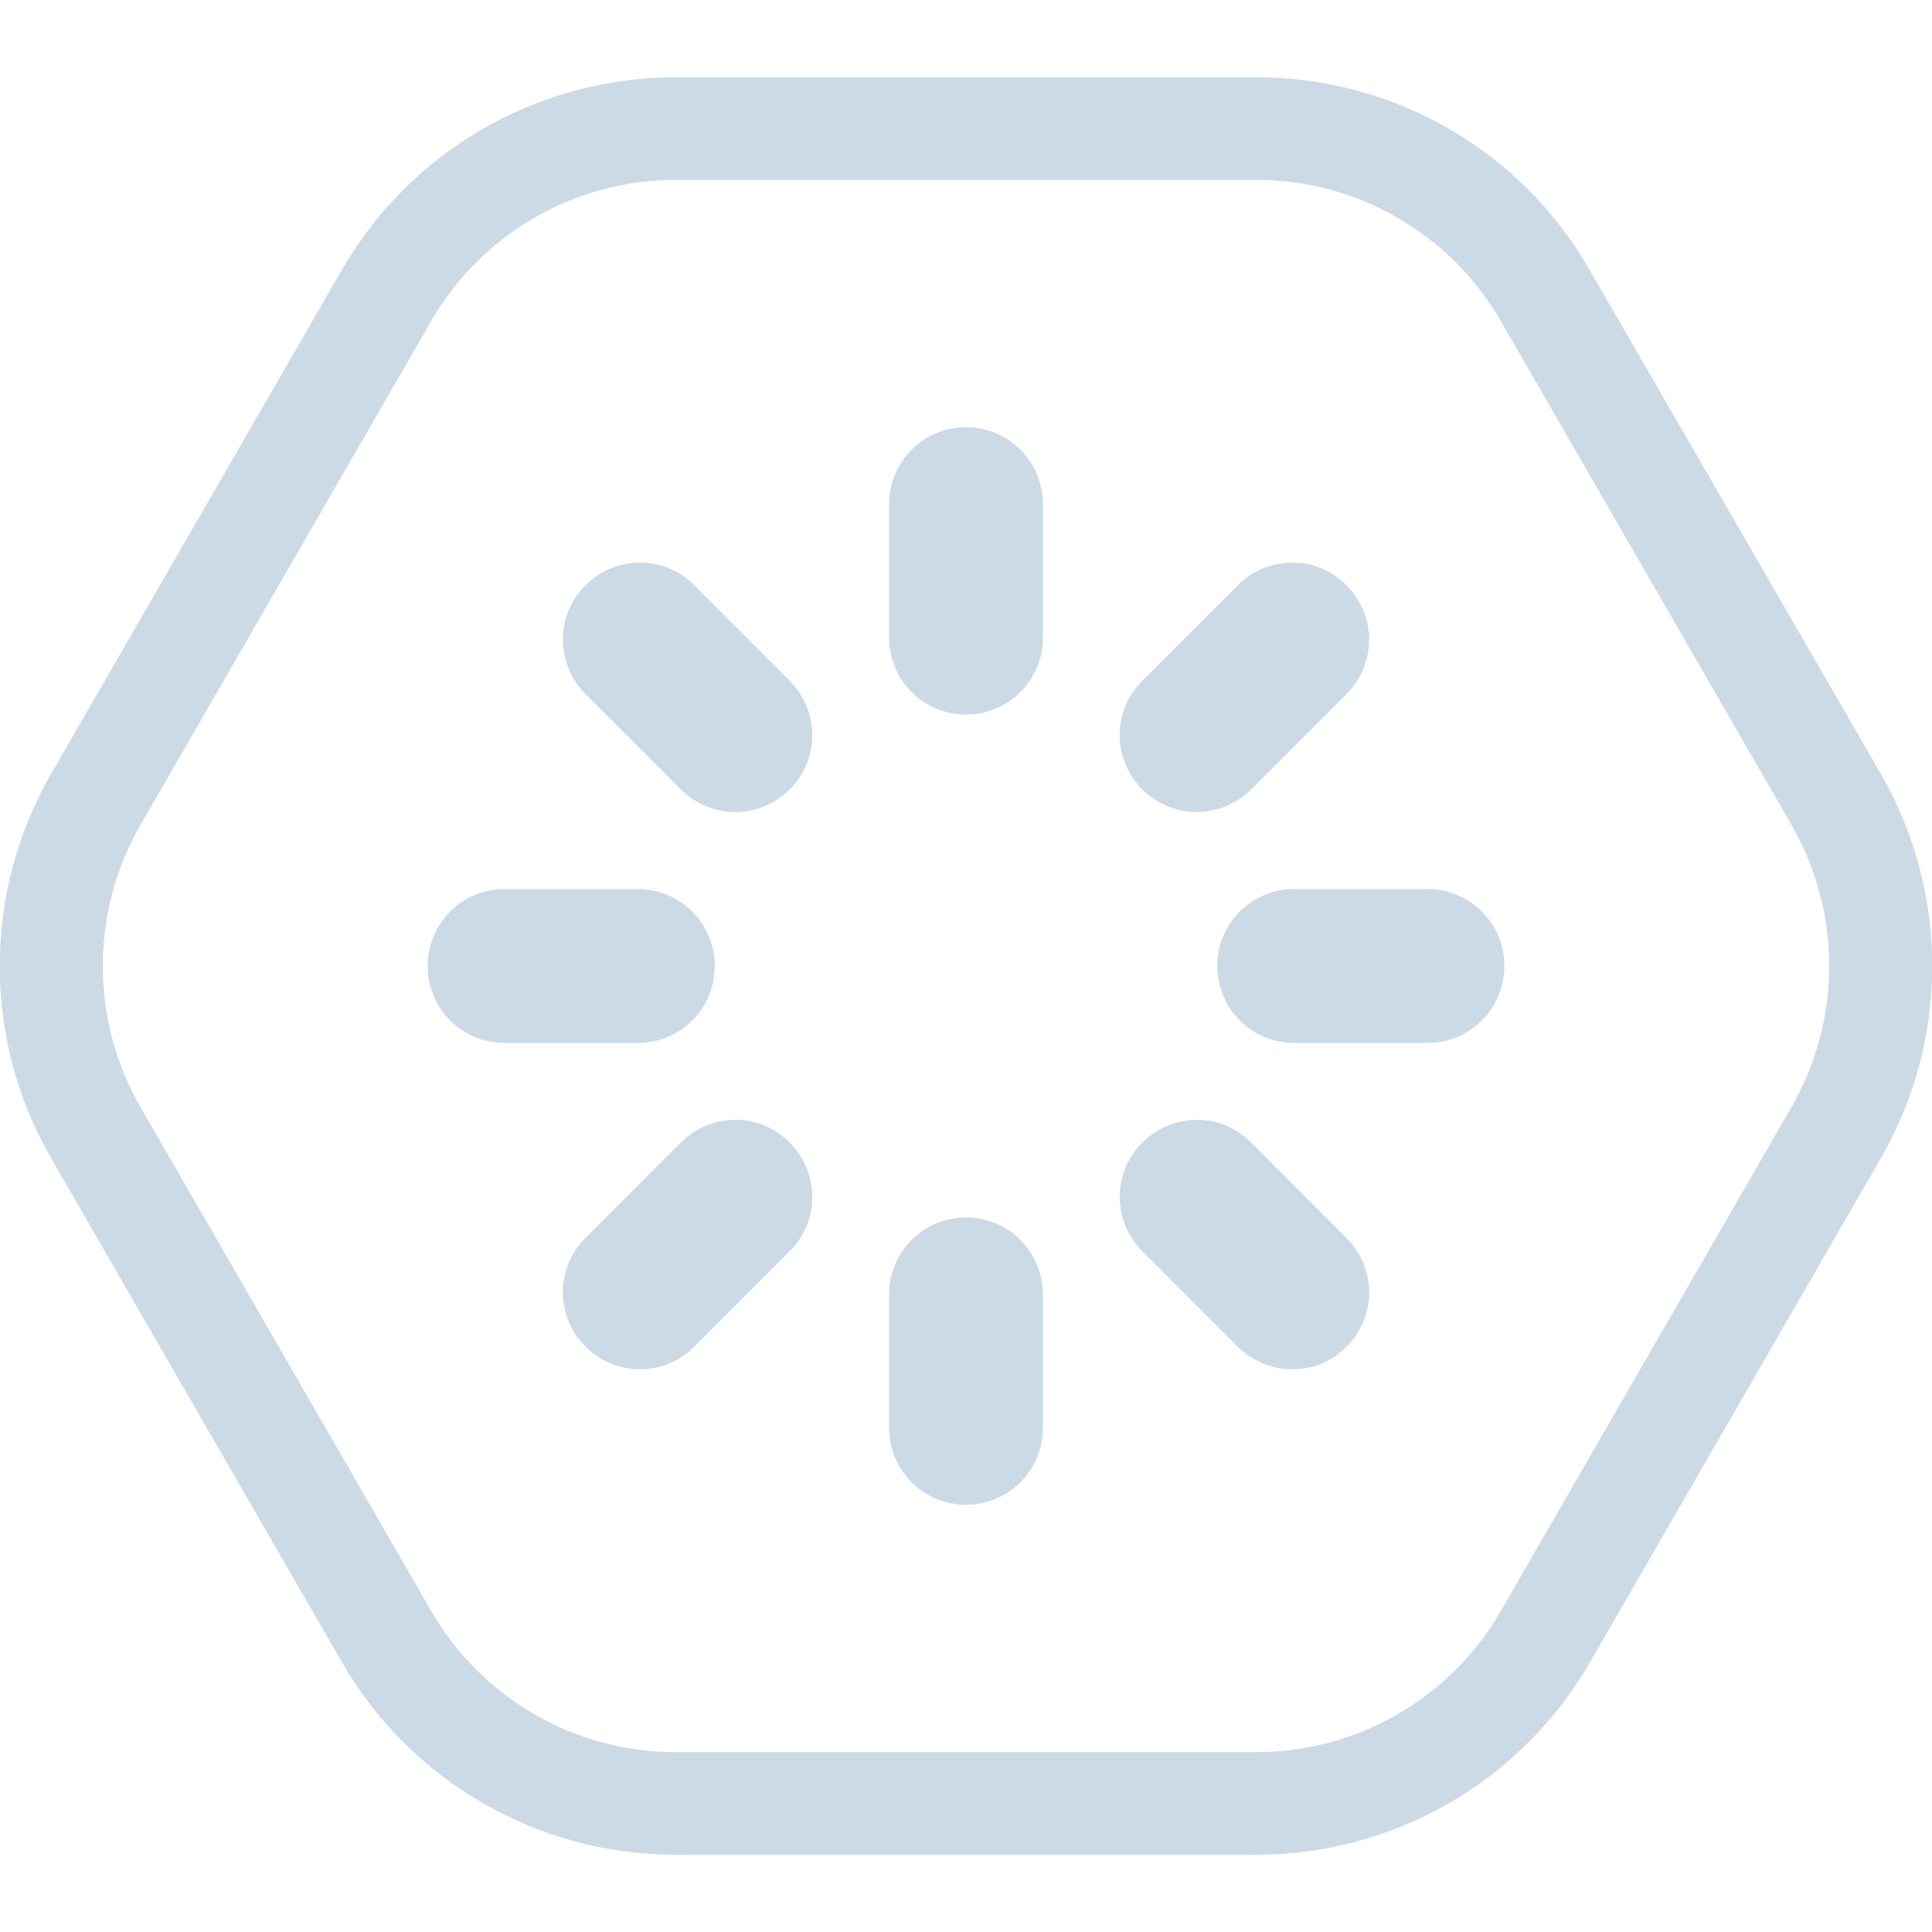
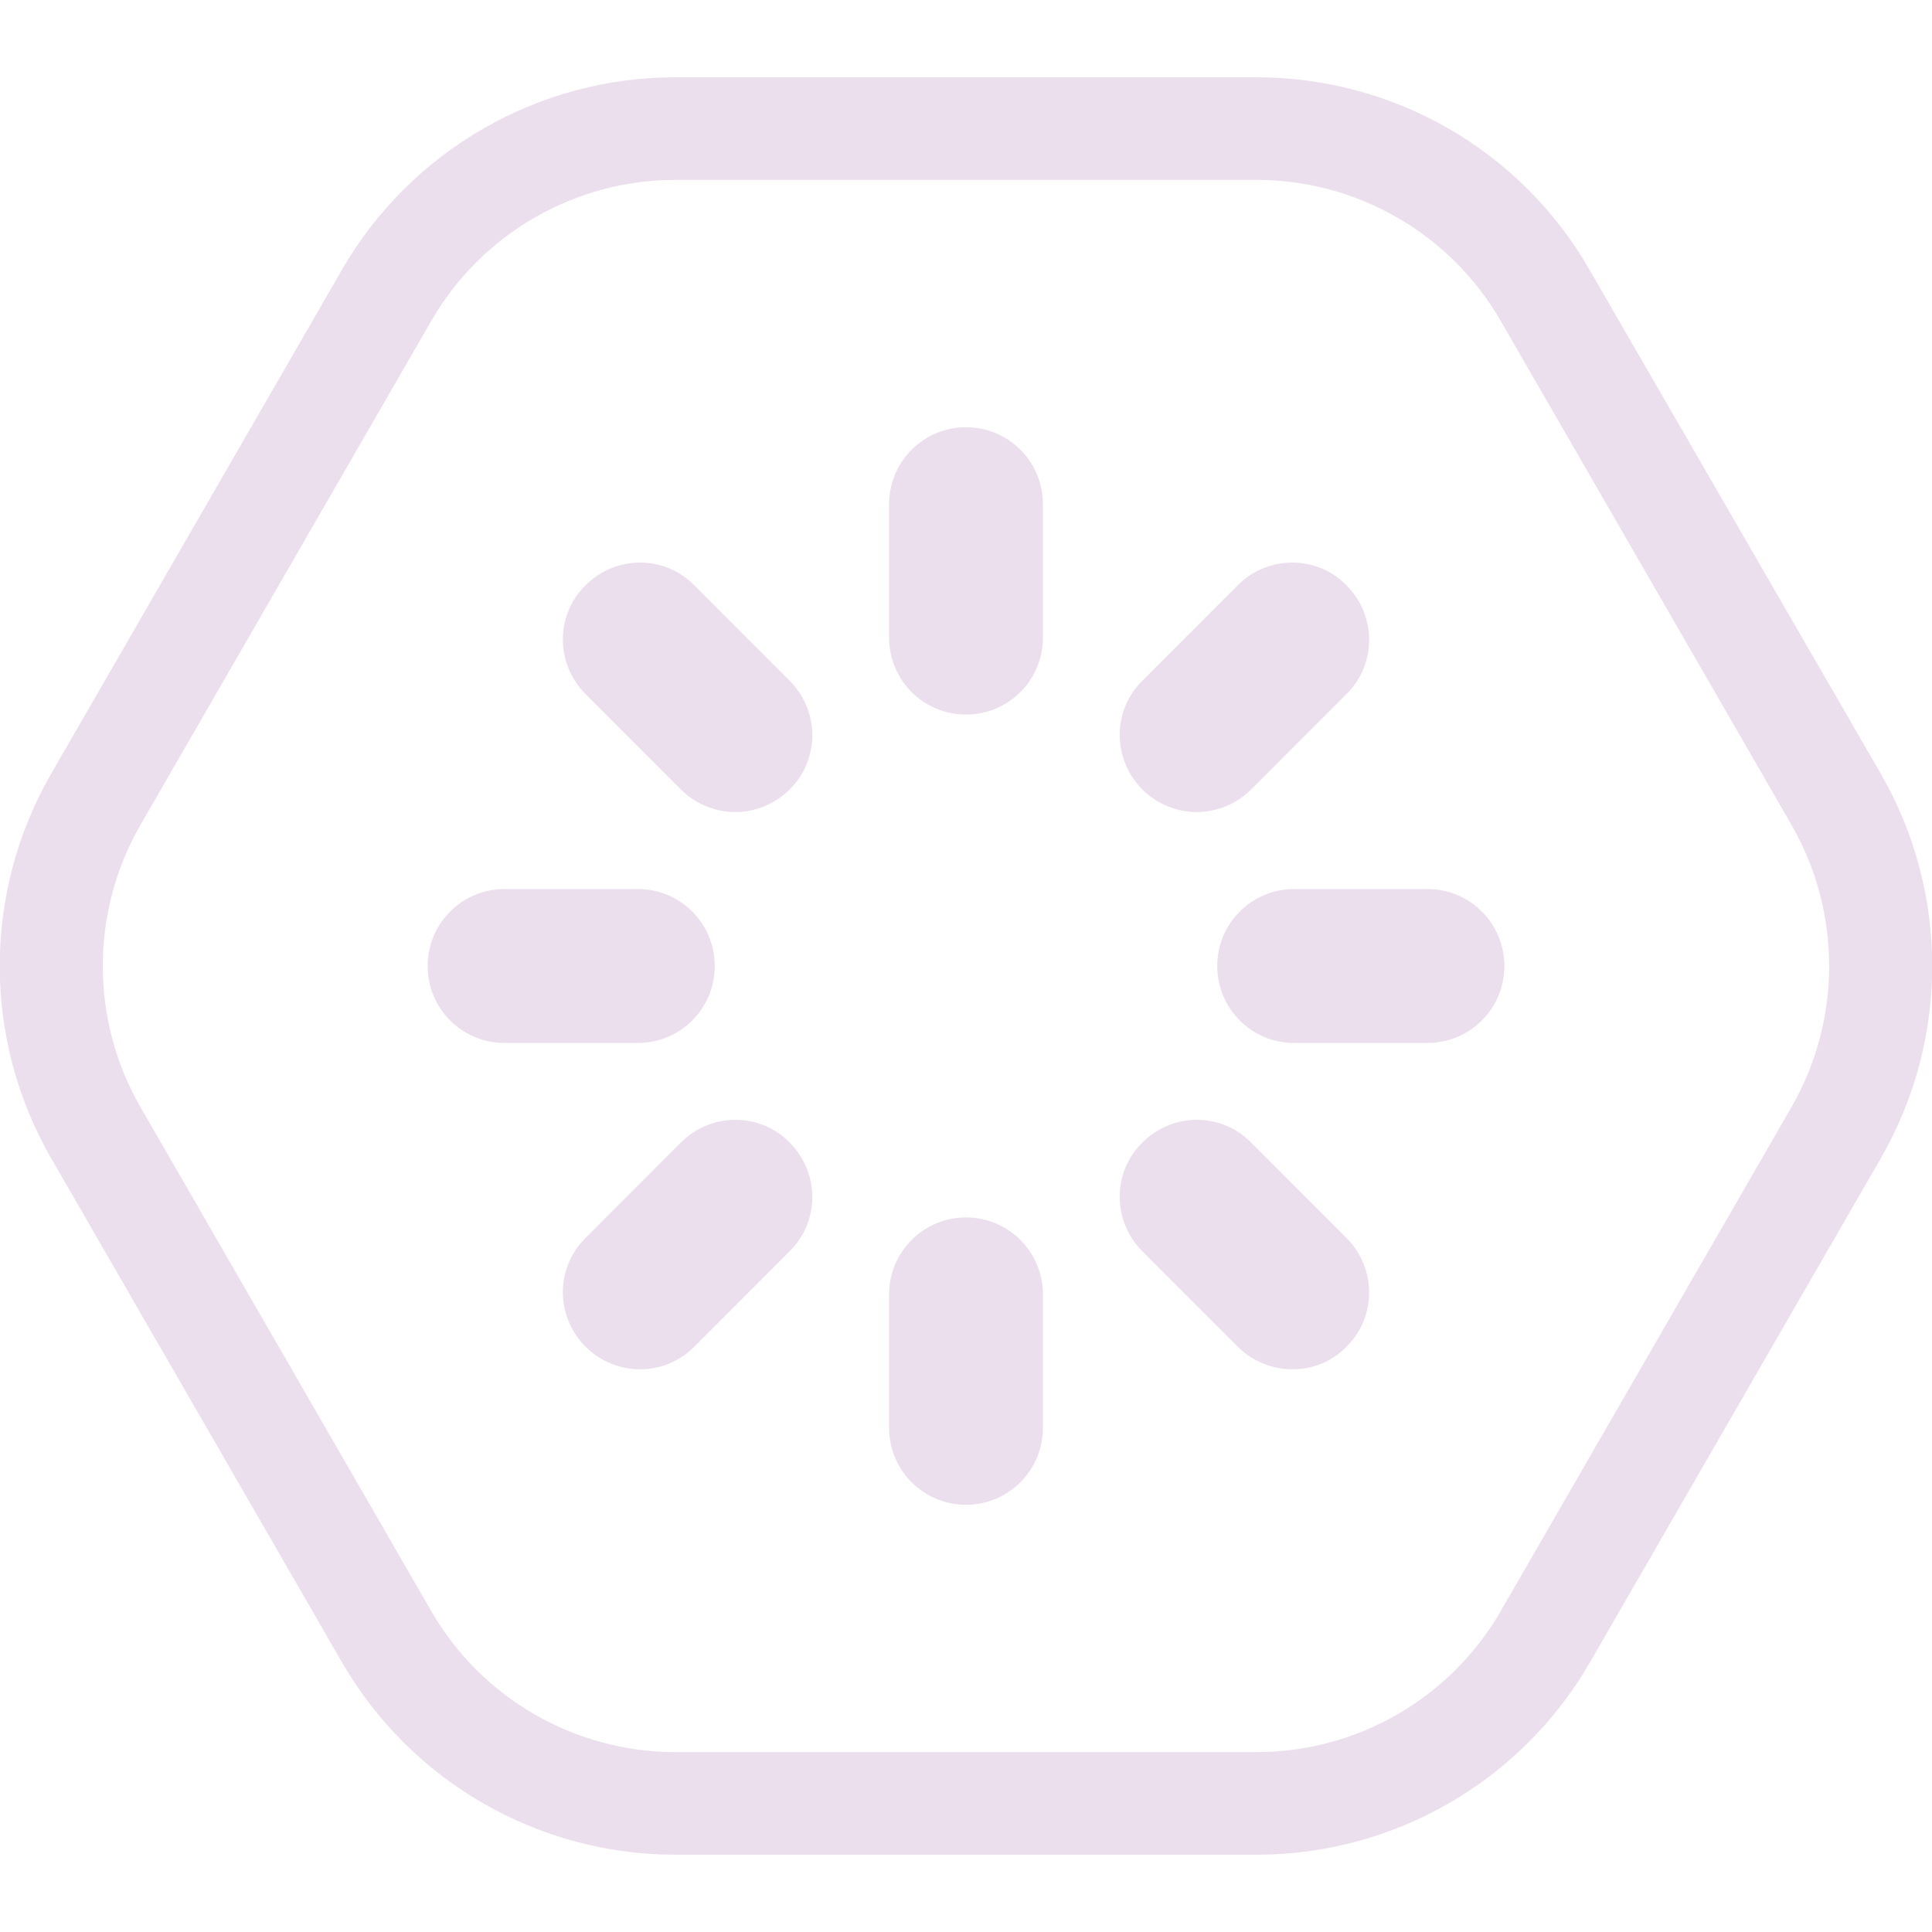
<svg xmlns="http://www.w3.org/2000/svg" width="100" height="100" viewBox="0 0 100 100" fill="none">
  <g clip-path="url(#clip0)">
-     <path d="M65.047 9.312C70.249 9.312 75.079 12.101 77.68 16.616L92.727 42.696C95.328 47.211 95.328 52.789 92.727 57.304L77.68 83.385C75.079 87.9 70.249 90.688 65.047 90.688H34.951C29.75 90.688 24.919 87.9 22.319 83.385L7.271 57.304C4.67 52.789 4.67 47.211 7.271 42.696L22.319 16.616C24.919 12.101 29.75 9.312 34.951 9.312H65.047ZM65.047 4H34.951C27.839 4 21.257 7.798 17.701 13.96L2.653 40.04C-0.903 46.202 -0.903 53.798 2.653 59.96L17.701 86.04C21.257 92.202 27.839 96 34.951 96H65.047C72.159 96 78.741 92.202 82.297 86.04L97.345 59.96C100.901 53.798 100.901 46.202 97.345 40.04L82.271 13.96C78.741 7.798 72.159 4 65.047 4Z" fill="#ccdae6" />
-     <path d="M73.885 53.984H66.985C64.782 53.984 63.004 52.204 63.004 50C63.004 47.796 64.782 46.016 66.985 46.016H73.885C76.088 46.016 77.866 47.796 77.866 50C77.866 52.204 76.088 53.984 73.885 53.984Z" fill="#ccdae6" />
-     <path d="M50 77.887C47.797 77.887 46.019 76.107 46.019 73.903V66.998C46.019 64.793 47.797 63.014 50 63.014C52.203 63.014 53.981 64.793 53.981 66.998V73.903C53.981 76.107 52.203 77.887 50 77.887Z" fill="#ccdae6" />
-     <path d="M66.879 70.875C65.871 70.875 64.835 70.477 64.066 69.707L59.13 64.767C57.564 63.2 57.564 60.677 59.13 59.136C60.695 57.569 63.217 57.569 64.756 59.136L69.692 64.076C71.258 65.643 71.258 68.166 69.692 69.707C68.922 70.504 67.914 70.875 66.879 70.875Z" fill="#ccdae6" />
-     <path d="M33.121 70.875C32.112 70.875 31.078 70.477 30.308 69.707C28.742 68.14 28.742 65.617 30.308 64.076L35.244 59.136C36.81 57.569 39.331 57.569 40.87 59.136C42.436 60.703 42.436 63.226 40.87 64.767L35.934 69.707C35.138 70.504 34.13 70.875 33.121 70.875Z" fill="#ccdae6" />
-     <path d="M61.943 42.032C60.934 42.032 59.899 41.634 59.13 40.864C57.564 39.297 57.564 36.774 59.13 35.233L64.066 30.293C65.632 28.726 68.153 28.726 69.692 30.293C71.258 31.86 71.258 34.383 69.692 35.924L64.756 40.864C63.986 41.634 62.951 42.032 61.943 42.032Z" fill="#ccdae6" />
-     <path d="M50 36.986C47.797 36.986 46.019 35.207 46.019 33.002V26.097C46.019 23.893 47.797 22.113 50 22.113C52.203 22.113 53.981 23.893 53.981 26.097V33.002C53.981 35.207 52.203 36.986 50 36.986Z" fill="#ccdae6" />
-     <path d="M33.015 53.984H26.115C23.912 53.984 22.134 52.204 22.134 50C22.134 47.796 23.912 46.016 26.115 46.016H33.015C35.218 46.016 36.996 47.796 36.996 50C36.996 52.204 35.218 53.984 33.015 53.984Z" fill="#ccdae6" />
-     <path d="M38.057 42.032C37.049 42.032 36.014 41.634 35.244 40.864L30.308 35.924C28.742 34.357 28.742 31.834 30.308 30.293C31.874 28.726 34.395 28.726 35.934 30.293L40.87 35.233C42.436 36.8 42.436 39.323 40.87 40.864C40.101 41.634 39.066 42.032 38.057 42.032Z" fill="#ccdae6" />
+     <path d="M65.047 9.312C70.249 9.312 75.079 12.101 77.68 16.616L92.727 42.696C95.328 47.211 95.328 52.789 92.727 57.304L77.68 83.385C75.079 87.9 70.249 90.688 65.047 90.688H34.951C29.75 90.688 24.919 87.9 22.319 83.385L7.271 57.304C4.67 52.789 4.67 47.211 7.271 42.696L22.319 16.616C24.919 12.101 29.75 9.312 34.951 9.312H65.047ZM65.047 4H34.951C27.839 4 21.257 7.798 17.701 13.96L2.653 40.04C-0.903 46.202 -0.903 53.798 2.653 59.96L17.701 86.04C21.257 92.202 27.839 96 34.951 96H65.047C72.159 96 78.741 92.202 82.297 86.04L97.345 59.96C100.901 53.798 100.901 46.202 97.345 40.04L82.271 13.96C78.741 7.798 72.159 4 65.047 4Z" fill="#ecdfed" />
+     <path d="M73.885 53.984H66.985C64.782 53.984 63.004 52.204 63.004 50C63.004 47.796 64.782 46.016 66.985 46.016H73.885C76.088 46.016 77.866 47.796 77.866 50C77.866 52.204 76.088 53.984 73.885 53.984Z" fill="#ecdfed" />
+     <path d="M50 77.887C47.797 77.887 46.019 76.107 46.019 73.903V66.998C46.019 64.793 47.797 63.014 50 63.014C52.203 63.014 53.981 64.793 53.981 66.998V73.903C53.981 76.107 52.203 77.887 50 77.887Z" fill="#ecdfed" />
+     <path d="M66.879 70.875C65.871 70.875 64.835 70.477 64.066 69.707L59.13 64.767C57.564 63.2 57.564 60.677 59.13 59.136C60.695 57.569 63.217 57.569 64.756 59.136L69.692 64.076C71.258 65.643 71.258 68.166 69.692 69.707C68.922 70.504 67.914 70.875 66.879 70.875Z" fill="#ecdfed" />
+     <path d="M33.121 70.875C32.112 70.875 31.078 70.477 30.308 69.707C28.742 68.14 28.742 65.617 30.308 64.076L35.244 59.136C36.81 57.569 39.331 57.569 40.87 59.136C42.436 60.703 42.436 63.226 40.87 64.767L35.934 69.707C35.138 70.504 34.13 70.875 33.121 70.875Z" fill="#ecdfed" />
+     <path d="M61.943 42.032C60.934 42.032 59.899 41.634 59.13 40.864C57.564 39.297 57.564 36.774 59.13 35.233L64.066 30.293C65.632 28.726 68.153 28.726 69.692 30.293C71.258 31.86 71.258 34.383 69.692 35.924L64.756 40.864C63.986 41.634 62.951 42.032 61.943 42.032Z" fill="#ecdfed" />
+     <path d="M50 36.986C47.797 36.986 46.019 35.207 46.019 33.002V26.097C46.019 23.893 47.797 22.113 50 22.113C52.203 22.113 53.981 23.893 53.981 26.097V33.002C53.981 35.207 52.203 36.986 50 36.986Z" fill="#ecdfed" />
+     <path d="M33.015 53.984H26.115C23.912 53.984 22.134 52.204 22.134 50C22.134 47.796 23.912 46.016 26.115 46.016H33.015C35.218 46.016 36.996 47.796 36.996 50C36.996 52.204 35.218 53.984 33.015 53.984Z" fill="#ecdfed" />
+     <path d="M38.057 42.032C37.049 42.032 36.014 41.634 35.244 40.864L30.308 35.924C28.742 34.357 28.742 31.834 30.308 30.293C31.874 28.726 34.395 28.726 35.934 30.293L40.87 35.233C42.436 36.8 42.436 39.323 40.87 40.864C40.101 41.634 39.066 42.032 38.057 42.032Z" fill="#ecdfed" />
  </g>
  <defs>
    <clipPath id="clip0">
-       <rect width="100" height="92" fill="#ccdae6" transform="translate(0 4)" />
+       <rect width="100" height="92" fill="#ecdfed" transform="translate(0 4)" />
    </clipPath>
  </defs>
</svg>
